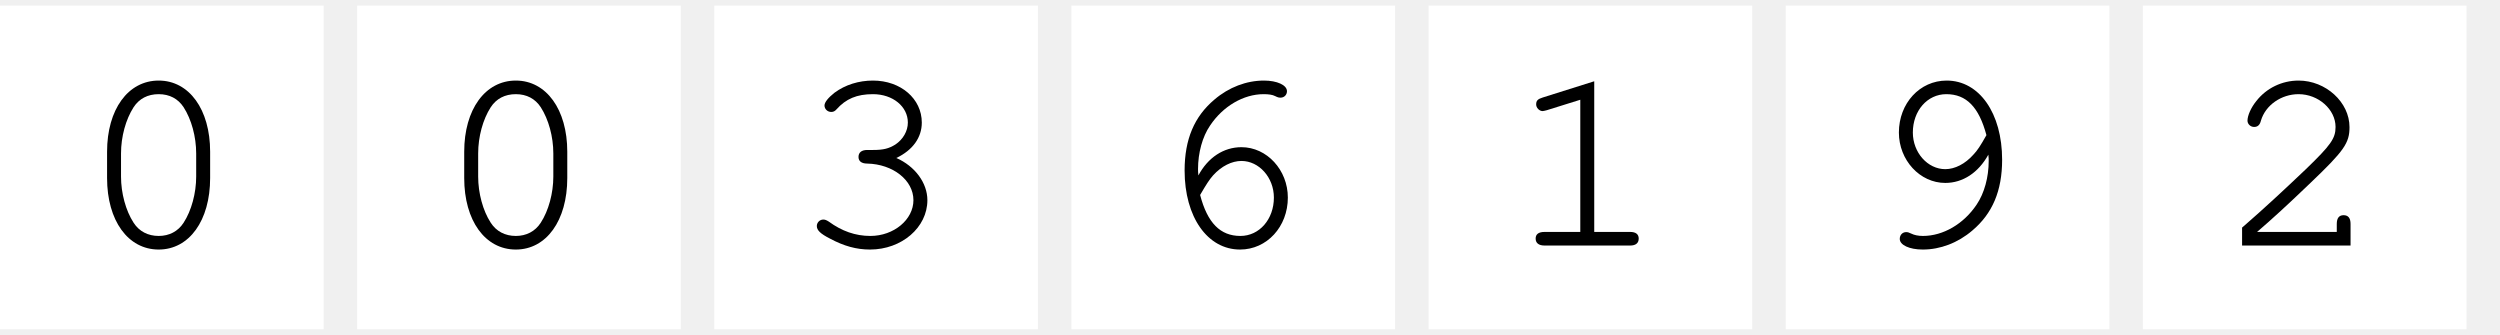
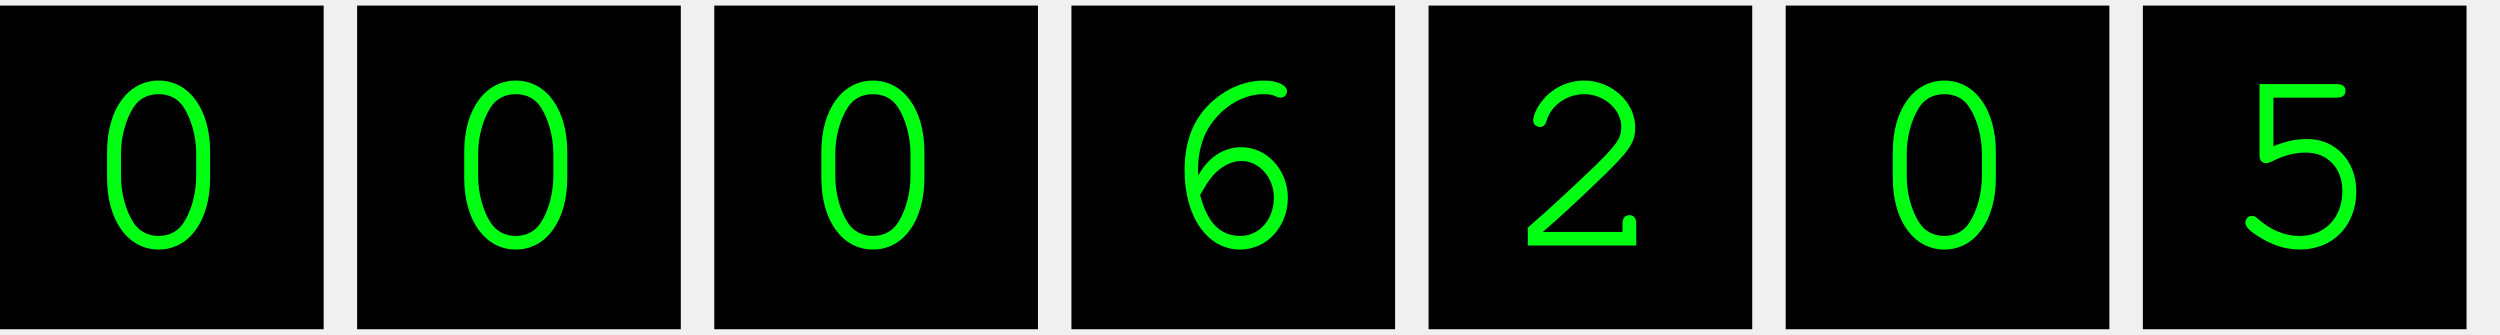
<svg xmlns="http://www.w3.org/2000/svg" width="224px" height="30px" version="1.1">
  <g id="Page-1" stroke="none" stroke-width="1" fill="none" fill-rule="evenodd">
-     <rect id="Rectangle" fill="#FFFFFF" x="0" y="0.5" width="29" height="29" />
-     <text id="0" font-family="Courier" font-size="24" font-weight="normal" fill="#000000">
+     <rect id="Rectangle" fill="#000000" x="0" y="0.5" width="29" height="29" />
+     <text id="0" font-family="Courier" font-size="24" font-weight="normal" fill="#00FF13">
      <tspan x="7" y="22">0</tspan>
    </text>
-     <rect id="Rectangle" fill="#FFFFFF" x="32" y="0.5" width="29" height="29" />
-     <text id="0" font-family="Courier" font-size="24" font-weight="normal" fill="#000000">
+     <rect id="Rectangle" fill="#000000" x="32" y="0.5" width="29" height="29" />
+     <text id="0" font-family="Courier" font-size="24" font-weight="normal" fill="#00FF13">
      <tspan x="39" y="22">0</tspan>
    </text>
-     <rect id="Rectangle" fill="#FFFFFF" x="64" y="0.5" width="29" height="29" />
-     <text id="0" font-family="Courier" font-size="24" font-weight="normal" fill="#000000">
-       <tspan x="71" y="22">3</tspan>
+     <rect id="Rectangle" fill="#000000" x="64" y="0.5" width="29" height="29" />
+     <text id="0" font-family="Courier" font-size="24" font-weight="normal" fill="#00FF13">
+       <tspan x="71" y="22">0</tspan>
    </text>
-     <rect id="Rectangle" fill="#FFFFFF" x="96" y="0.5" width="29" height="29" />
-     <text id="0" font-family="Courier" font-size="24" font-weight="normal" fill="#000000">
+     <rect id="Rectangle" fill="#000000" x="96" y="0.5" width="29" height="29" />
+     <text id="0" font-family="Courier" font-size="24" font-weight="normal" fill="#00FF13">
      <tspan x="103" y="22">6</tspan>
    </text>
-     <rect id="Rectangle" fill="#FFFFFF" x="128" y="0.5" width="29" height="29" />
-     <text id="0" font-family="Courier" font-size="24" font-weight="normal" fill="#000000">
-       <tspan x="135" y="22">1</tspan>
+     <rect id="Rectangle" fill="#000000" x="128" y="0.5" width="29" height="29" />
+     <text id="0" font-family="Courier" font-size="24" font-weight="normal" fill="#00FF13">
+       <tspan x="135" y="22">2</tspan>
    </text>
-     <rect id="Rectangle" fill="#FFFFFF" x="160" y="0.5" width="29" height="29" />
-     <text id="0" font-family="Courier" font-size="24" font-weight="normal" fill="#000000">
-       <tspan x="167" y="22">9</tspan>
+     <rect id="Rectangle" fill="#000000" x="160" y="0.5" width="29" height="29" />
+     <text id="0" font-family="Courier" font-size="24" font-weight="normal" fill="#00FF13">
+       <tspan x="167" y="22">0</tspan>
    </text>
-     <rect id="Rectangle" fill="#FFFFFF" x="192" y="0.5" width="29" height="29" />
-     <text id="0" font-family="Courier" font-size="24" font-weight="normal" fill="#000000">
-       <tspan x="199" y="22">2</tspan>
+     <rect id="Rectangle" fill="#000000" x="192" y="0.5" width="29" height="29" />
+     <text id="0" font-family="Courier" font-size="24" font-weight="normal" fill="#00FF13">
+       <tspan x="199" y="22">5</tspan>
    </text>
  </g>
</svg>
